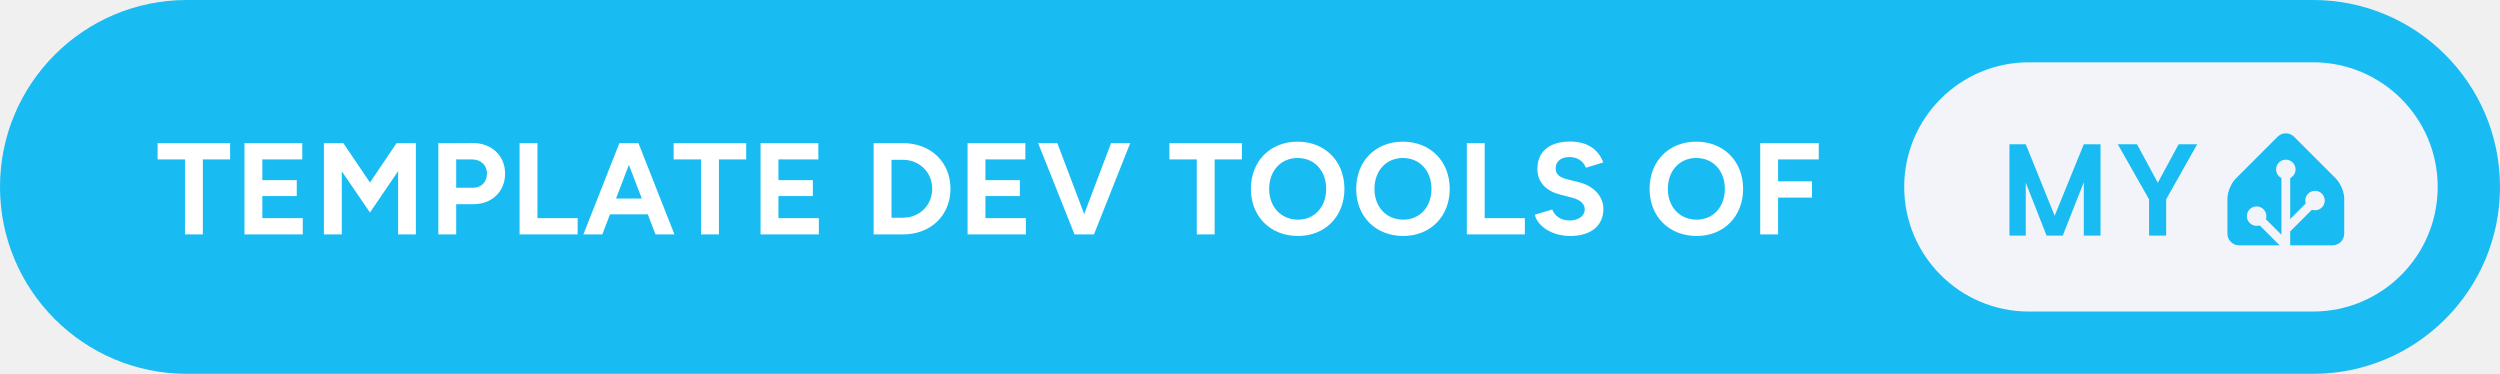
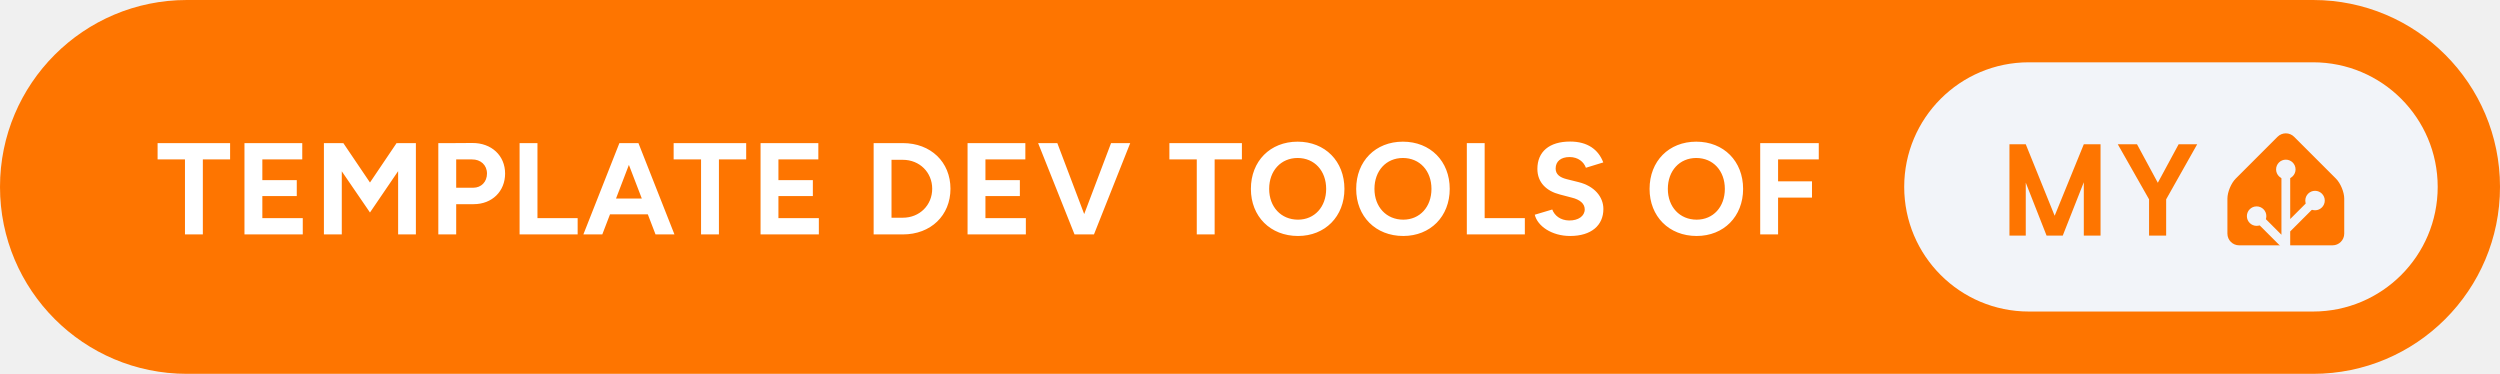
<svg xmlns="http://www.w3.org/2000/svg" height="40" aria-label="Template dev tools of My Home Assistant" style="border-radius:24px;width:auto" viewBox="0 0 642 96">
-   <rect width="642" height="96" fill="#18BCF2" rx="48" />
+   <rect width="642" height="96" fill="#fe7500" rx="48" />
  <path fill="#fff" d="M47.5 60.2h4.59V40.94h7v-4.19H40.47v4.19h7.03Zm15.28 0h14.97v-4.19H67.37v-5.66h8.84v-4.09h-8.84v-5.32h10.25v-4.19H62.78Zm20.4 0h4.59V43.99l7.24 10.58 7.23-10.62V60.2h4.56V36.75h-4.56v.03l-.4-.03-6.83 10.12-6.84-10.12-.4.03v-.03h-4.59Zm29.38 0h4.59v-7.77h4.49c4.72 0 8.07-3.29 8.07-7.87 0-4.59-3.48-7.88-8.44-7.84l-4.66.03h-4.05Zm8.61-19.26c2.28-.04 3.89 1.47 3.89 3.62 0 2.14-1.48 3.65-3.52 3.65h-4.39v-7.27Zm12.26 19.26h14.91v-4.19h-10.32V36.75h-4.59Zm16.38 0h4.86l1.98-5.16h9.71l1.98 5.16h4.86l-9.25-23.45h-4.89Zm8.38-9.21 3.31-8.65 3.32 8.65Zm21.84 9.21h4.59V40.94h7v-4.19h-18.63v4.19h7.04Zm15.28 0h14.97v-4.19H199.9v-5.66h8.84v-4.09h-8.84v-5.32h10.25v-4.19h-14.84Zm29.04 0h7.5c7.17 0 12.23-4.86 12.23-11.73 0-6.86-5.06-11.72-12.23-11.72h-7.5Zm7.5-19.16c4.29 0 7.54 3.21 7.54 7.43 0 4.23-3.25 7.44-7.54 7.44h-2.91V41.04Zm16.62 19.16h14.97v-4.19h-10.38v-5.66h8.84v-4.09h-8.84v-5.32h10.25v-4.19h-14.84Zm27.47 0h4.99l9.31-23.45h-4.92l-6.9 18.22-6.9-18.22h-4.93Zm31.39 0h4.59V40.94h7v-4.19H300.3v4.19h7.03Zm26 .4c6.96 0 11.92-5.02 11.92-12.09 0-7.1-4.96-12.13-12.02-12.13-7.04 0-12 4.99-12 12.13 0 7.07 4.99 12.09 12.1 12.09m0-4.19c-4.36 0-7.41-3.28-7.41-7.9 0-4.66 3.02-7.94 7.31-7.94 4.32 0 7.33 3.28 7.33 7.94 0 4.62-2.98 7.9-7.23 7.9m27.03 4.19c6.97 0 11.93-5.02 11.93-12.09 0-7.1-4.96-12.13-12.03-12.13-7.03 0-11.99 4.99-11.99 12.13 0 7.07 4.99 12.09 12.09 12.09m0-4.19c-4.35 0-7.4-3.28-7.4-7.9 0-4.66 3.01-7.94 7.3-7.94 4.32 0 7.34 3.28 7.34 7.94 0 4.62-2.98 7.9-7.24 7.9m16.32 3.79h14.9v-4.19h-10.32V36.75h-4.58Zm26.53.4c5.46 0 8.54-2.75 8.54-6.93 0-3.12-2.31-5.9-6.37-6.9L402.3 46c-1.74-.44-2.81-1.24-2.81-2.72 0-1.84 1.34-2.95 3.58-2.95 2.18 0 3.65 1.24 4.19 2.75l4.46-1.37c-1.24-3.29-4.02-5.36-8.51-5.36-5.36 0-8.41 2.61-8.41 7.03 0 3.49 2.34 5.7 5.79 6.57l3.05.8c2.08.51 3.32 1.54 3.32 3.02 0 1.71-1.64 2.88-4.02 2.85-2.25-.04-3.75-1.28-4.32-2.82l-4.49 1.34c.67 2.88 4.32 5.46 9.08 5.46m32.49 0c6.97 0 11.93-5.02 11.93-12.09 0-7.1-4.96-12.13-12.03-12.13-7.03 0-11.99 4.99-11.99 12.13 0 7.07 4.99 12.09 12.09 12.09m0-4.19c-4.35 0-7.4-3.28-7.4-7.9 0-4.66 3.01-7.94 7.3-7.94 4.32 0 7.34 3.28 7.34 7.94 0 4.62-2.98 7.9-7.24 7.9m16.32 3.79h4.59v-9.45h8.71v-4.18h-8.71v-5.63h10.45v-4.19h-15.04Z" />
  <g style="transform:translate(145px,0)">
-     <rect width="137" height="64" x="344" y="16" fill="#F2F4F9" rx="32" />
-     <path fill="#18BCF2" d="M394.419 37.047V60.5h-4.297V46.797L384.716 60.5h-4.157l-5.343-13.594V60.5h-4.188V37.047h4.188l7.422 18.36 7.484-18.36zm9.365 0 5.344 9.89 5.344-9.89h4.766l-7.969 14.14V60.5h-4.391v-9.312l-8.031-14.141zM457 60c0 1.65-1.35 3-3 3h-24c-1.65 0-3-1.35-3-3v-9c0-1.65.95-3.95 2.12-5.12l10.76-10.76a3 3 0 0 1 4.24 0l10.76 10.76c1.17 1.17 2.12 3.47 2.12 5.12z" />
-     <path fill="#F2F4F9" stroke="#F2F4F9" d="M442 45.5a2 2 0 1 0 0-4 2 2 0 0 0 0 4Z" />
-     <path fill="#F2F4F9" stroke="#F2F4F9" stroke-miterlimit="10" d="M449.5 53.5a2 2 0 1 0 0-4 2 2 0 0 0 0 4ZM434.5 57.5a2 2 0 1 0 0-4 2 2 0 0 0 0 4Z" />
-     <path fill="none" stroke="#F2F4F9" stroke-miterlimit="10" stroke-width="2.25" d="M442 43.48V63l-7.5-7.5M449.5 51.46l-7.41 7.41" />
+     <rect width="137" height="64" x="344" y="16" fill="#f2f4f9" rx="32" />
+     <path fill="#fe7500" d="M394.419 37.047V60.5h-4.297V46.797L384.716 60.5h-4.157l-5.343-13.594V60.5h-4.188V37.047h4.188l7.422 18.36 7.484-18.36zm9.365 0 5.344 9.89 5.344-9.89h4.766l-7.969 14.14V60.5h-4.391v-9.312l-8.031-14.141zM457 60c0 1.65-1.35 3-3 3h-24c-1.65 0-3-1.35-3-3v-9c0-1.65.95-3.95 2.12-5.12l10.76-10.76a3 3 0 0 1 4.24 0l10.76 10.76c1.17 1.17 2.12 3.47 2.12 5.12z" />
+     <path fill="#f2f4f9" stroke="#f2f4f9" d="M442 45.5a2 2 0 1 0 0-4 2 2 0 0 0 0 4Z" />
+     <path fill="#f2f4f9" stroke="#f2f4f9" stroke-miterlimit="10" d="M449.5 53.5a2 2 0 1 0 0-4 2 2 0 0 0 0 4ZM434.5 57.5a2 2 0 1 0 0-4 2 2 0 0 0 0 4Z" />
+     <path fill="none" stroke="#f2f4f9" stroke-miterlimit="10" stroke-width="2.25" d="M442 43.48V63l-7.5-7.5M449.5 51.46l-7.41 7.41" />
  </g>
</svg>
